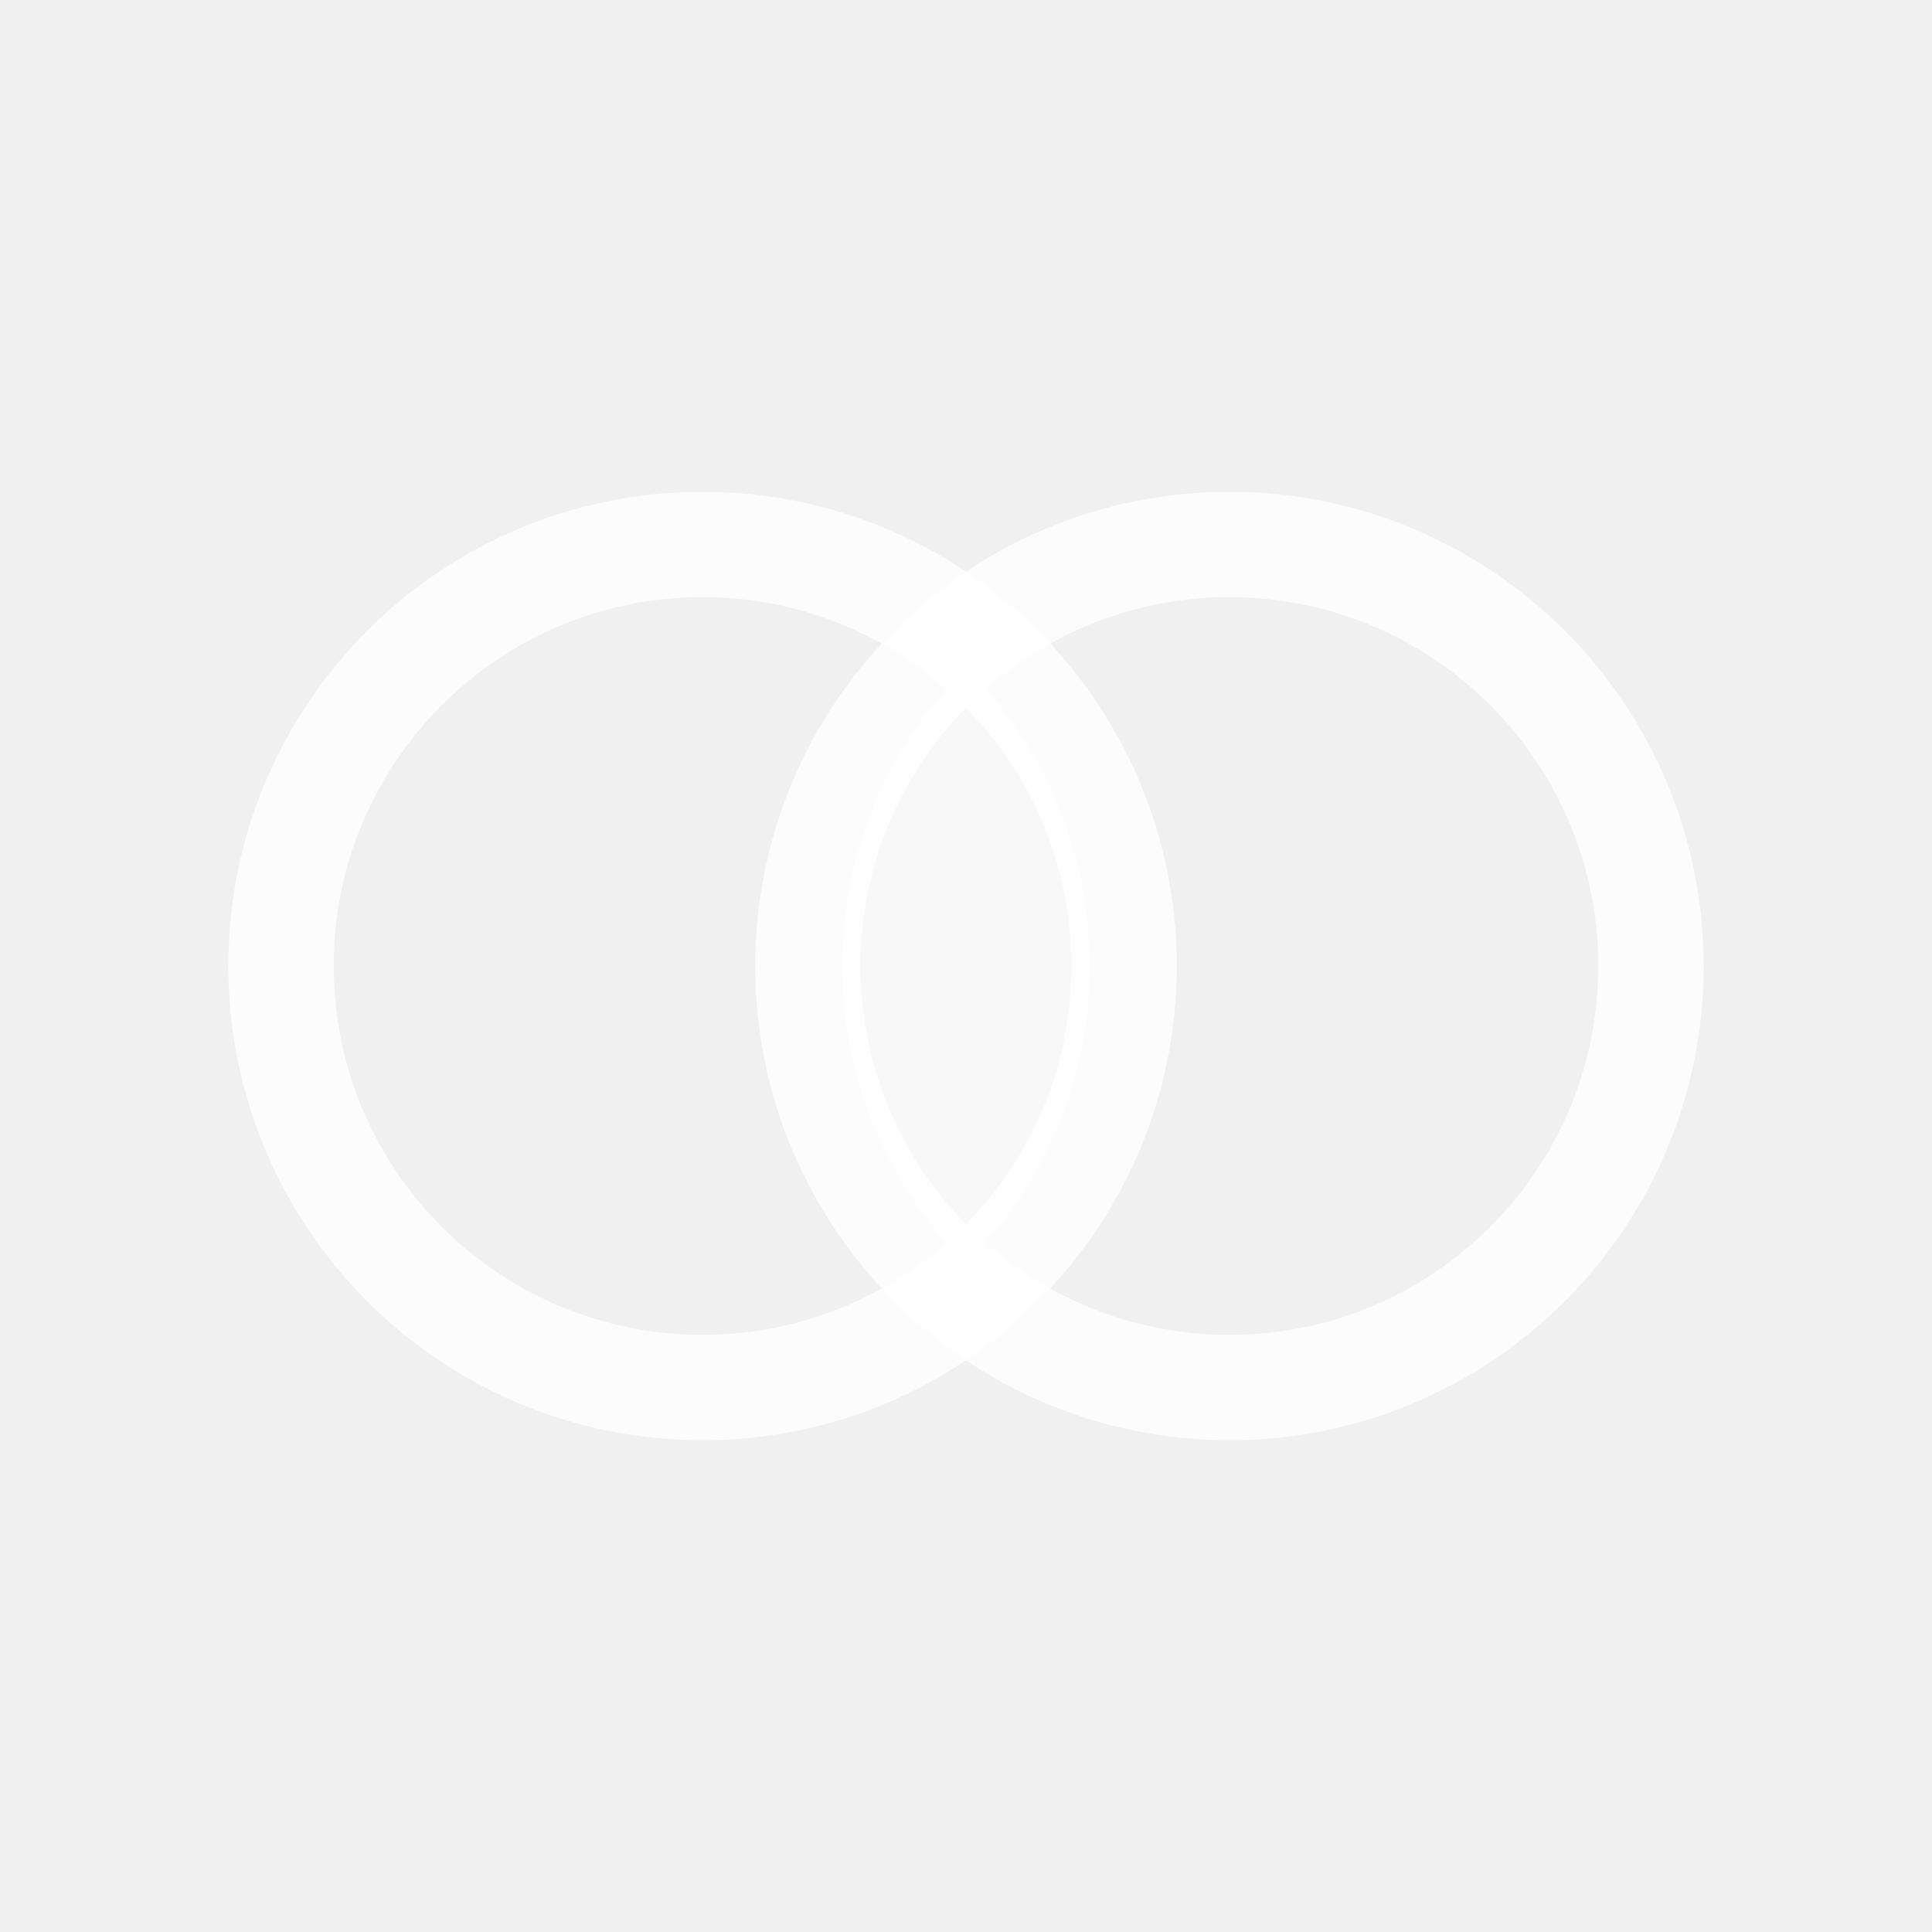
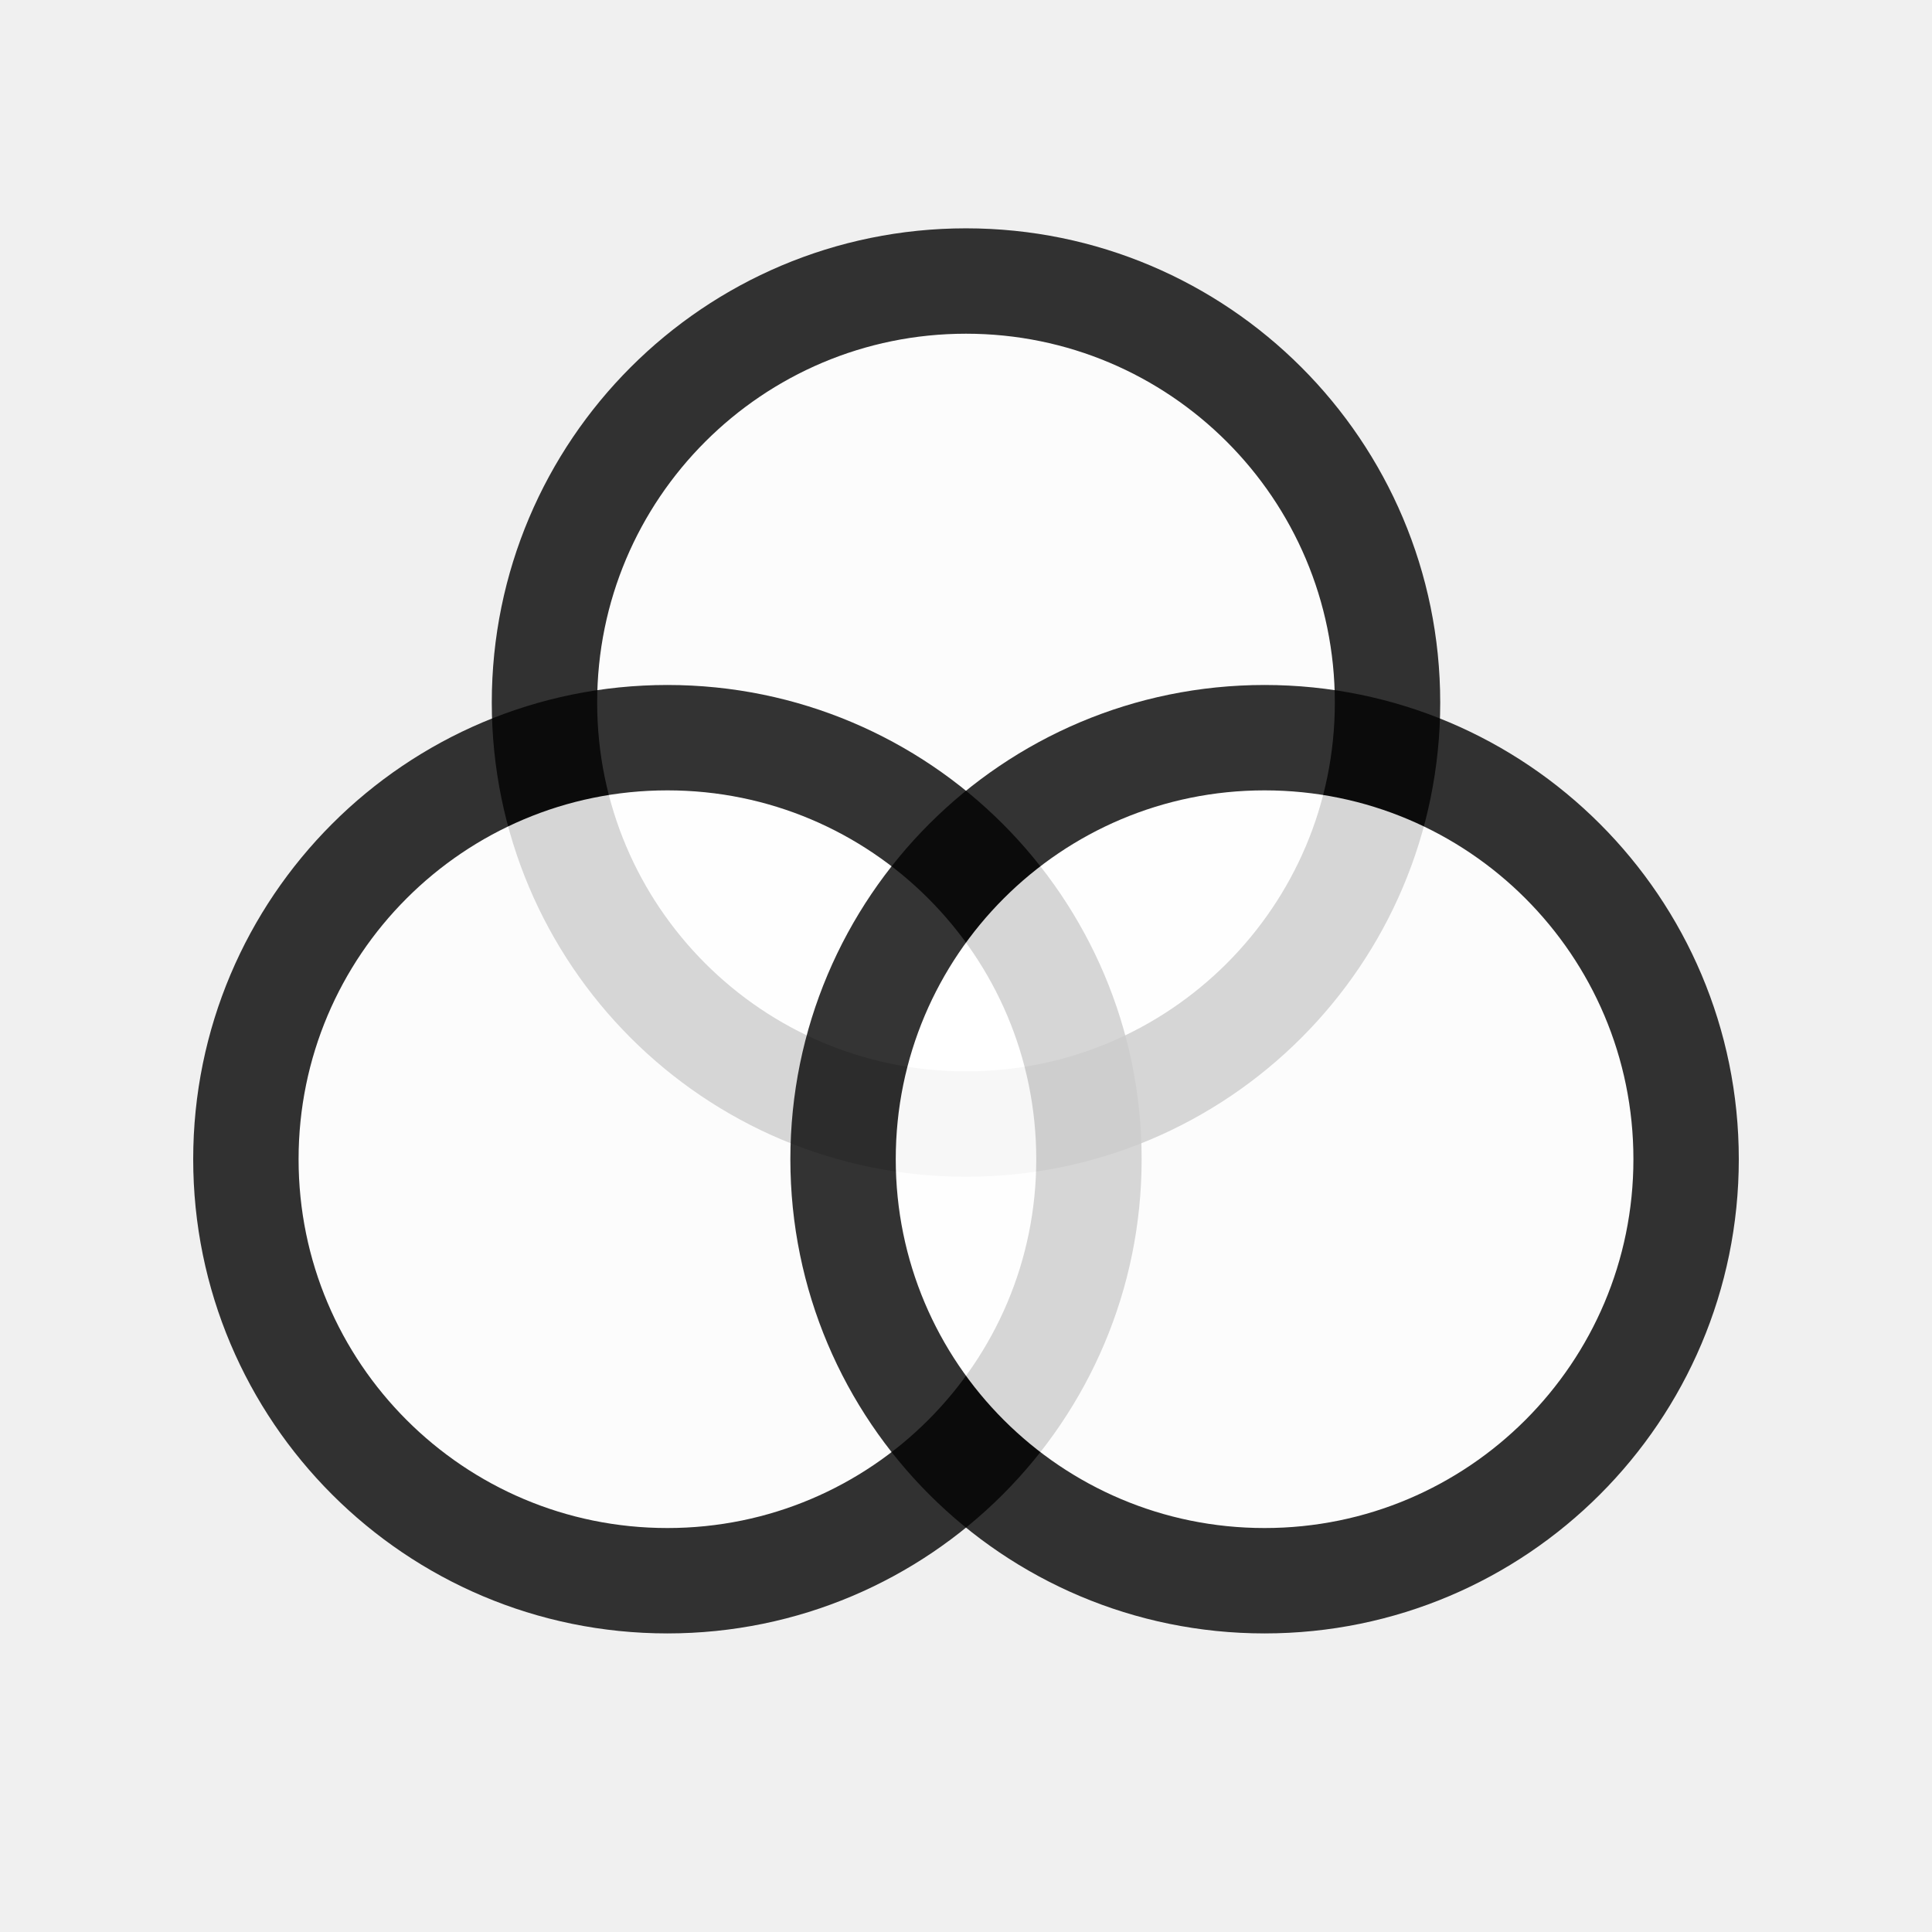
- <svg xmlns="http://www.w3.org/2000/svg" viewBox="0 0 55 55" width="40" height="40">
-   <circle cx="20" cy="27.5" r="12" stroke="#ffffff" stroke-width="3" fill="none" opacity="0.8" />
-   <circle cx="35" cy="27.5" r="12" stroke="#ffffff" stroke-width="3" fill="none" opacity="0.8" />
-   <path d="M27.5,19 A12,12 0 0,0 27.5,36 A12,12 0 0,0 27.5,19" fill="#ffffff" opacity="0.5" />
+ <svg xmlns="http://www.w3.org/2000/svg" width="55" height="55" viewBox="0 0 55 55" version="1.1">
+   <g stroke="#010101" stroke-width="3" fill="#FFFFFF">
+     <circle cx="27.5" cy="20" r="12" opacity="0.8" />
+     <circle cx="19" cy="33" r="12" opacity="0.8" />
+     <circle cx="36" cy="33" r="12" opacity="0.8" />
+   </g>
</svg>
